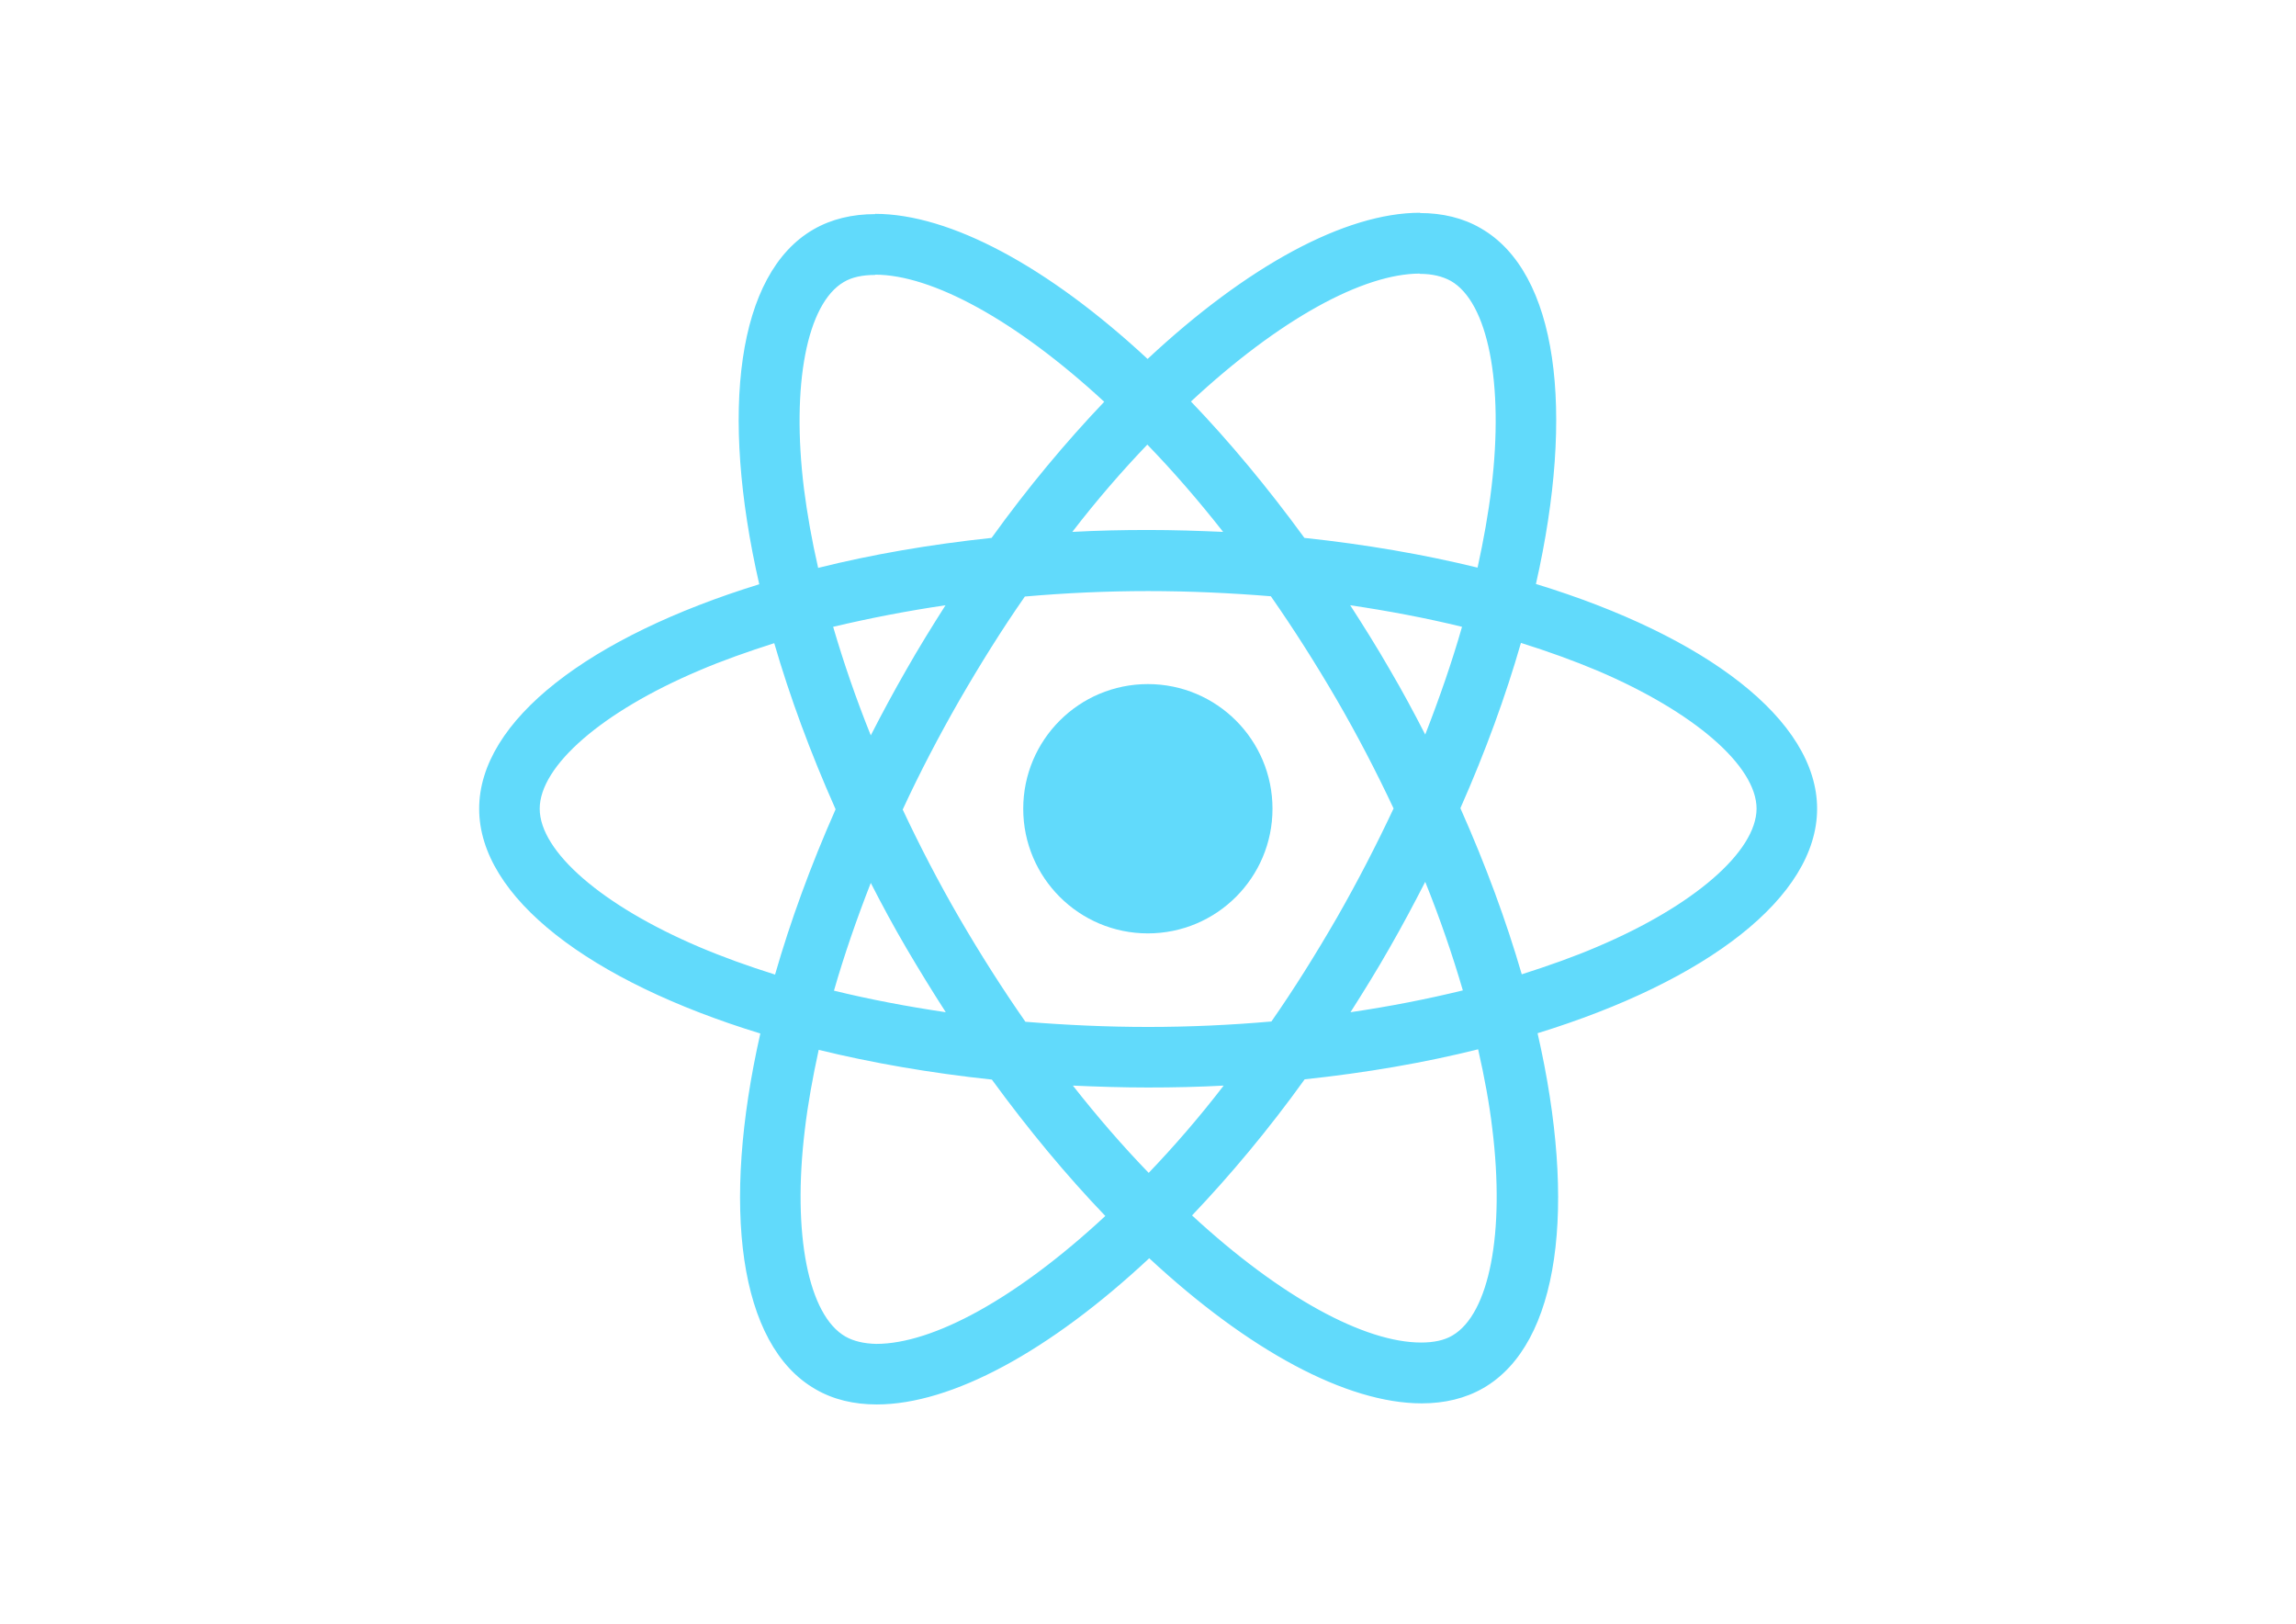
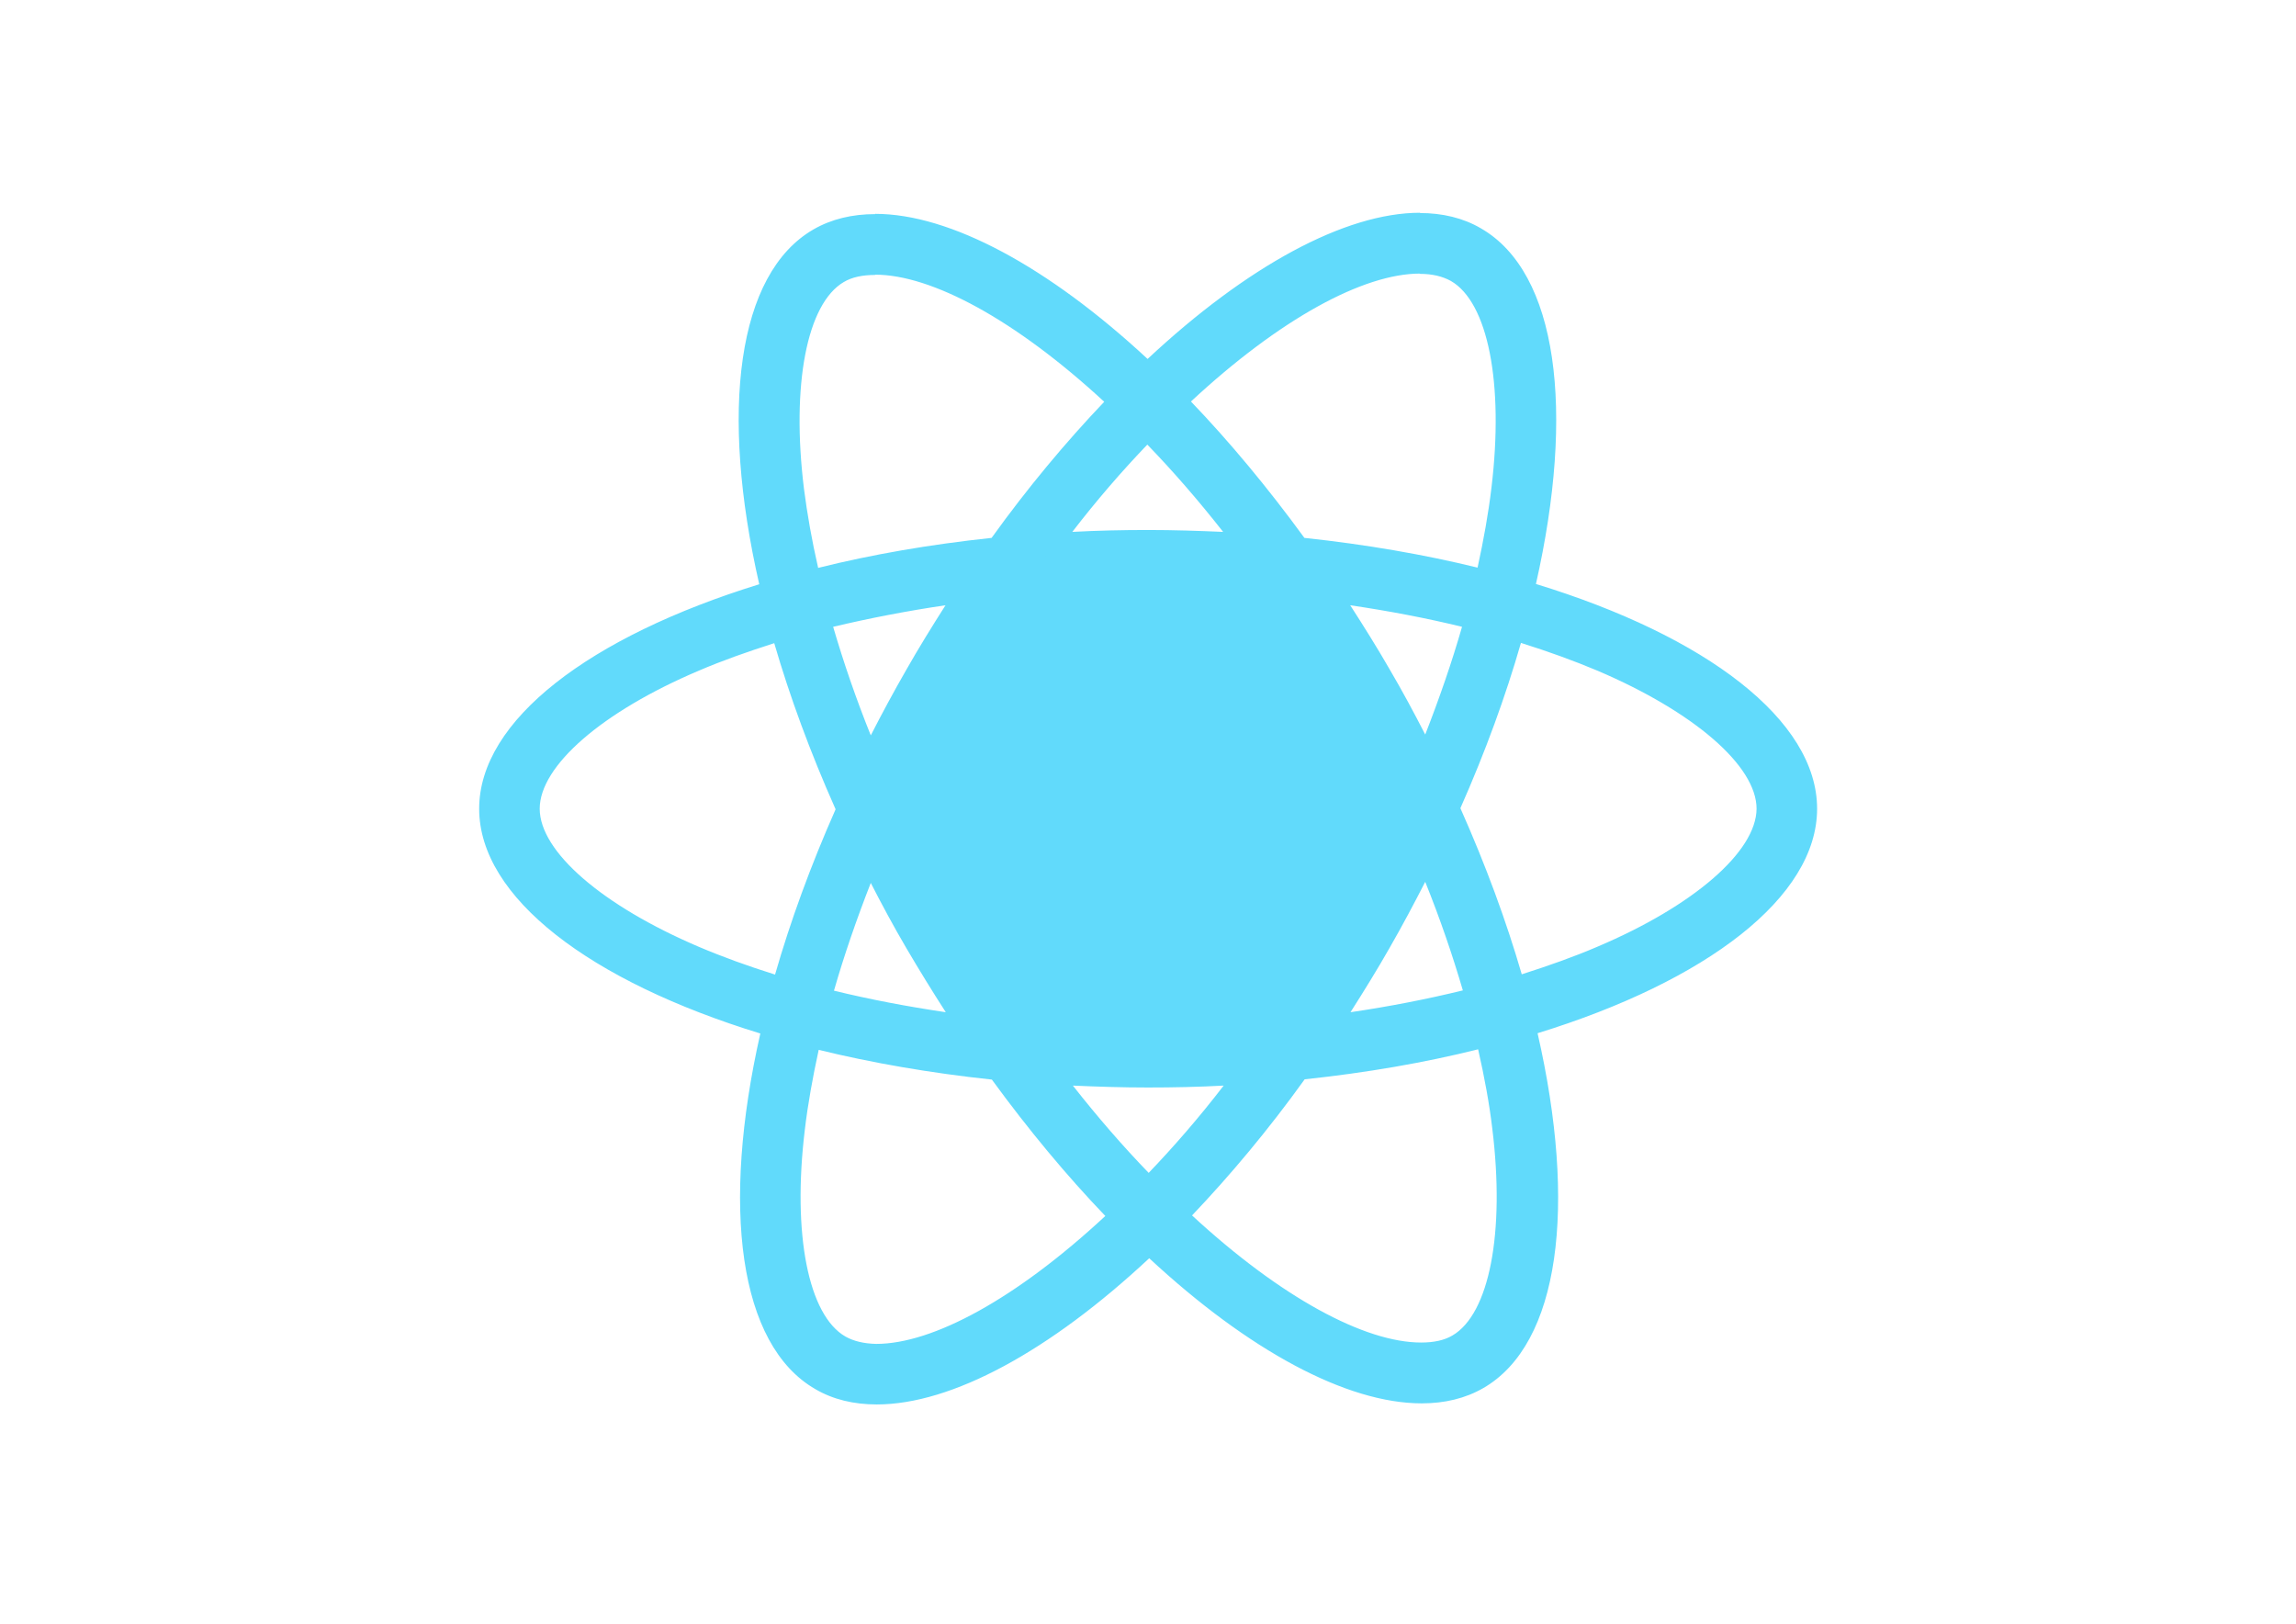
<svg xmlns="http://www.w3.org/2000/svg" viewBox="0 0 841.9 595.3">
  <g fill="#61DAFB">
    <path d="M666.3 296.5c0-32.5-40.7-63.3-103.1-82.4 14.4-63.6 8-114.2-20.2-130.4-6.5-3.8-14.1-5.6-22.4-5.6v22.3c4.6 0 8.3.9 11.4 2.6 13.6 7.8 19.5 37.5 14.9 75.7-1.1 9.4-2.9 19.3-5.1 29.4-19.6-4.8-41-8.5-63.5-10.9-13.5-18.5-27.5-35.3-41.6-50 32.6-30.3 63.2-46.9 84-46.9V78c-27.5 0-63.5 19.6-99.9 53.6-36.4-33.8-72.4-53.2-99.9-53.2v22.3c20.7 0 51.4 16.5 84 46.6-14 14.7-28 31.4-41.3 49.9-22.6 2.4-44 6.1-63.6 11-2.3-10-4-19.7-5.2-29-4.7-38.2 1.1-67.9 14.6-75.8 3-1.8 6.9-2.6 11.5-2.6V78.5c-8.4 0-16 1.8-22.6 5.6-28.1 16.2-34.4 66.7-19.9 130.1-62.2 19.2-102.7 49.9-102.7 82.3 0 32.5 40.7 63.3 103.1 82.4-14.4 63.6-8 114.2 20.2 130.4 6.5 3.8 14.1 5.6 22.5 5.6 27.5 0 63.5-19.6 99.9-53.6 36.4 33.8 72.4 53.2 99.9 53.2 8.4 0 16-1.8 22.6-5.6 28.1-16.2 34.4-66.7 19.9-130.1 62-19.1 102.5-49.9 102.5-82.3zm-130.2-66.7c-3.7 12.9-8.3 26.2-13.5 39.5-4.1-8-8.4-16-13.1-24-4.6-8-9.5-15.8-14.4-23.4 14.2 2.1 27.9 4.7 41 7.9zm-45.8 106.5c-7.8 13.5-15.8 26.3-24.1 38.2-14.9 1.3-30 2-45.2 2-15.1 0-30.2-.7-45-1.9-8.3-11.9-16.4-24.6-24.2-38-7.6-13.1-14.5-26.4-20.8-39.8 6.2-13.4 13.2-26.8 20.7-39.9 7.8-13.5 15.8-26.3 24.1-38.2 14.9-1.3 30-2 45.2-2 15.1 0 30.2.7 45 1.9 8.3 11.9 16.4 24.6 24.2 38 7.6 13.1 14.5 26.4 20.8 39.8-6.3 13.4-13.2 26.8-20.7 39.9zm32.3-13c5.4 13.4 10 26.8 13.8 39.8-13.1 3.2-26.9 5.9-41.2 8 4.9-7.7 9.8-15.6 14.4-23.7 4.6-8 8.9-16.1 13-24.1zM421.2 430c-9.3-9.6-18.6-20.3-27.8-32 9 .4 18.2.7 27.5.7 9.4 0 18.7-.2 27.8-.7-9 11.7-18.3 22.4-27.5 32zm-74.4-58.9c-14.2-2.1-27.9-4.7-41-7.9 3.7-12.9 8.3-26.2 13.5-39.5 4.1 8 8.4 16 13.1 24 4.7 8 9.5 15.8 14.4 23.4zM420.7 163c9.3 9.6 18.6 20.3 27.8 32-9-.4-18.2-.7-27.5-.7-9.4 0-18.7.2-27.8.7 9-11.7 18.3-22.4 27.5-32zm-74 58.9c-4.9 7.7-9.8 15.6-14.4 23.7-4.6 8-8.9 16-13 24-5.4-13.4-10-26.8-13.8-39.8 13.1-3.1 26.9-5.8 41.2-7.9zm-90.5 125.2c-35.4-15.1-58.3-34.9-58.3-50.6 0-15.7 22.9-35.6 58.3-50.6 8.6-3.7 18-7 27.7-10.1 5.7 19.6 13.2 40 22.5 60.9-9.2 20.8-16.6 41.1-22.2 60.6-9.9-3.1-19.3-6.5-28-10.2zM310 490c-13.6-7.8-19.5-37.5-14.9-75.7 1.1-9.4 2.9-19.3 5.1-29.4 19.6 4.8 41 8.5 63.5 10.9 13.5 18.5 27.5 35.3 41.6 50-32.6 30.3-63.2 46.9-84 46.9-4.5-.1-8.3-1-11.3-2.7zm237.2-76.2c4.7 38.2-1.1 67.9-14.6 75.8-3 1.8-6.9 2.6-11.5 2.6-20.7 0-51.4-16.5-84-46.6 14-14.7 28-31.4 41.3-49.9 22.6-2.4 44-6.1 63.6-11 2.3 10.1 4.1 19.8 5.2 29.1zm38.5-66.7c-8.6 3.7-18 7-27.7 10.1-5.7-19.6-13.2-40-22.5-60.9 9.2-20.8 16.6-41.1 22.2-60.6 9.9 3.1 19.3 6.5 28.1 10.2 35.4 15.1 58.3 34.9 58.3 50.6-.1 15.7-23 35.6-58.4 50.6zM320.8 78.4z" />
-     <circle cx="420.9" cy="296.5" r="45.7" />
+     <circle cx="420.9" cy="296.5" r="100" />
    <path d="M520.5 78.1z" />
  </g>
</svg>
